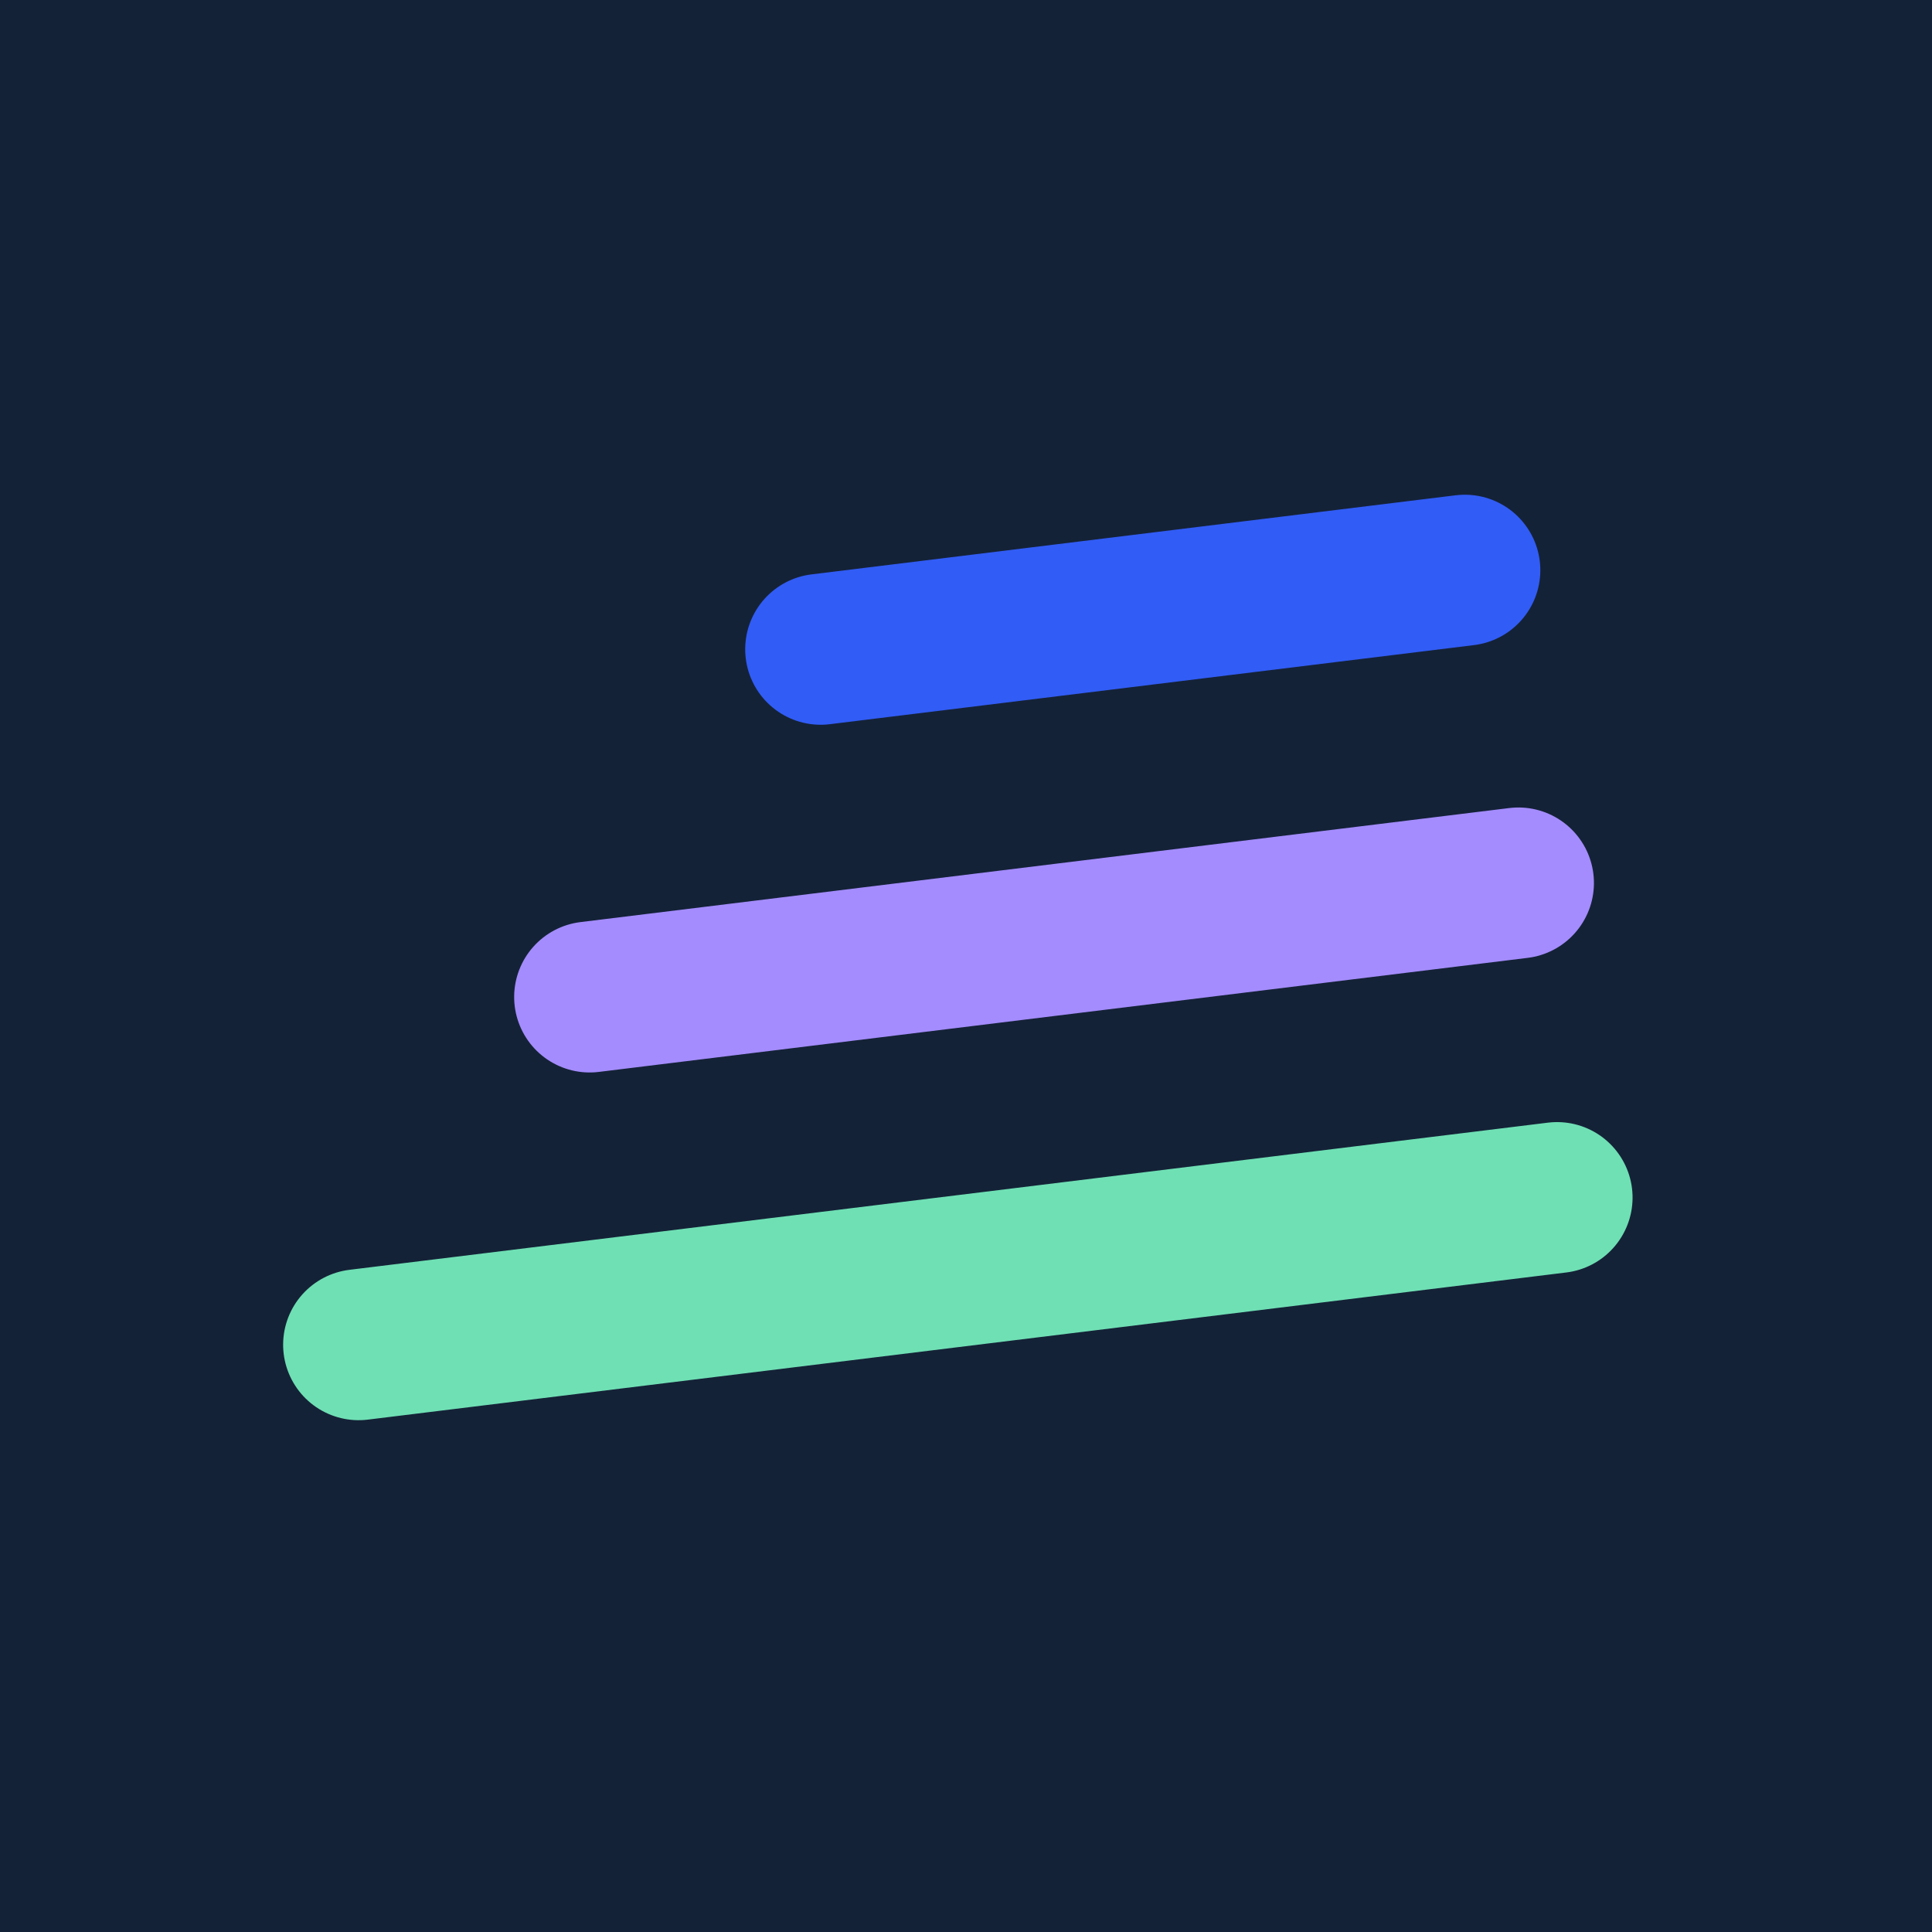
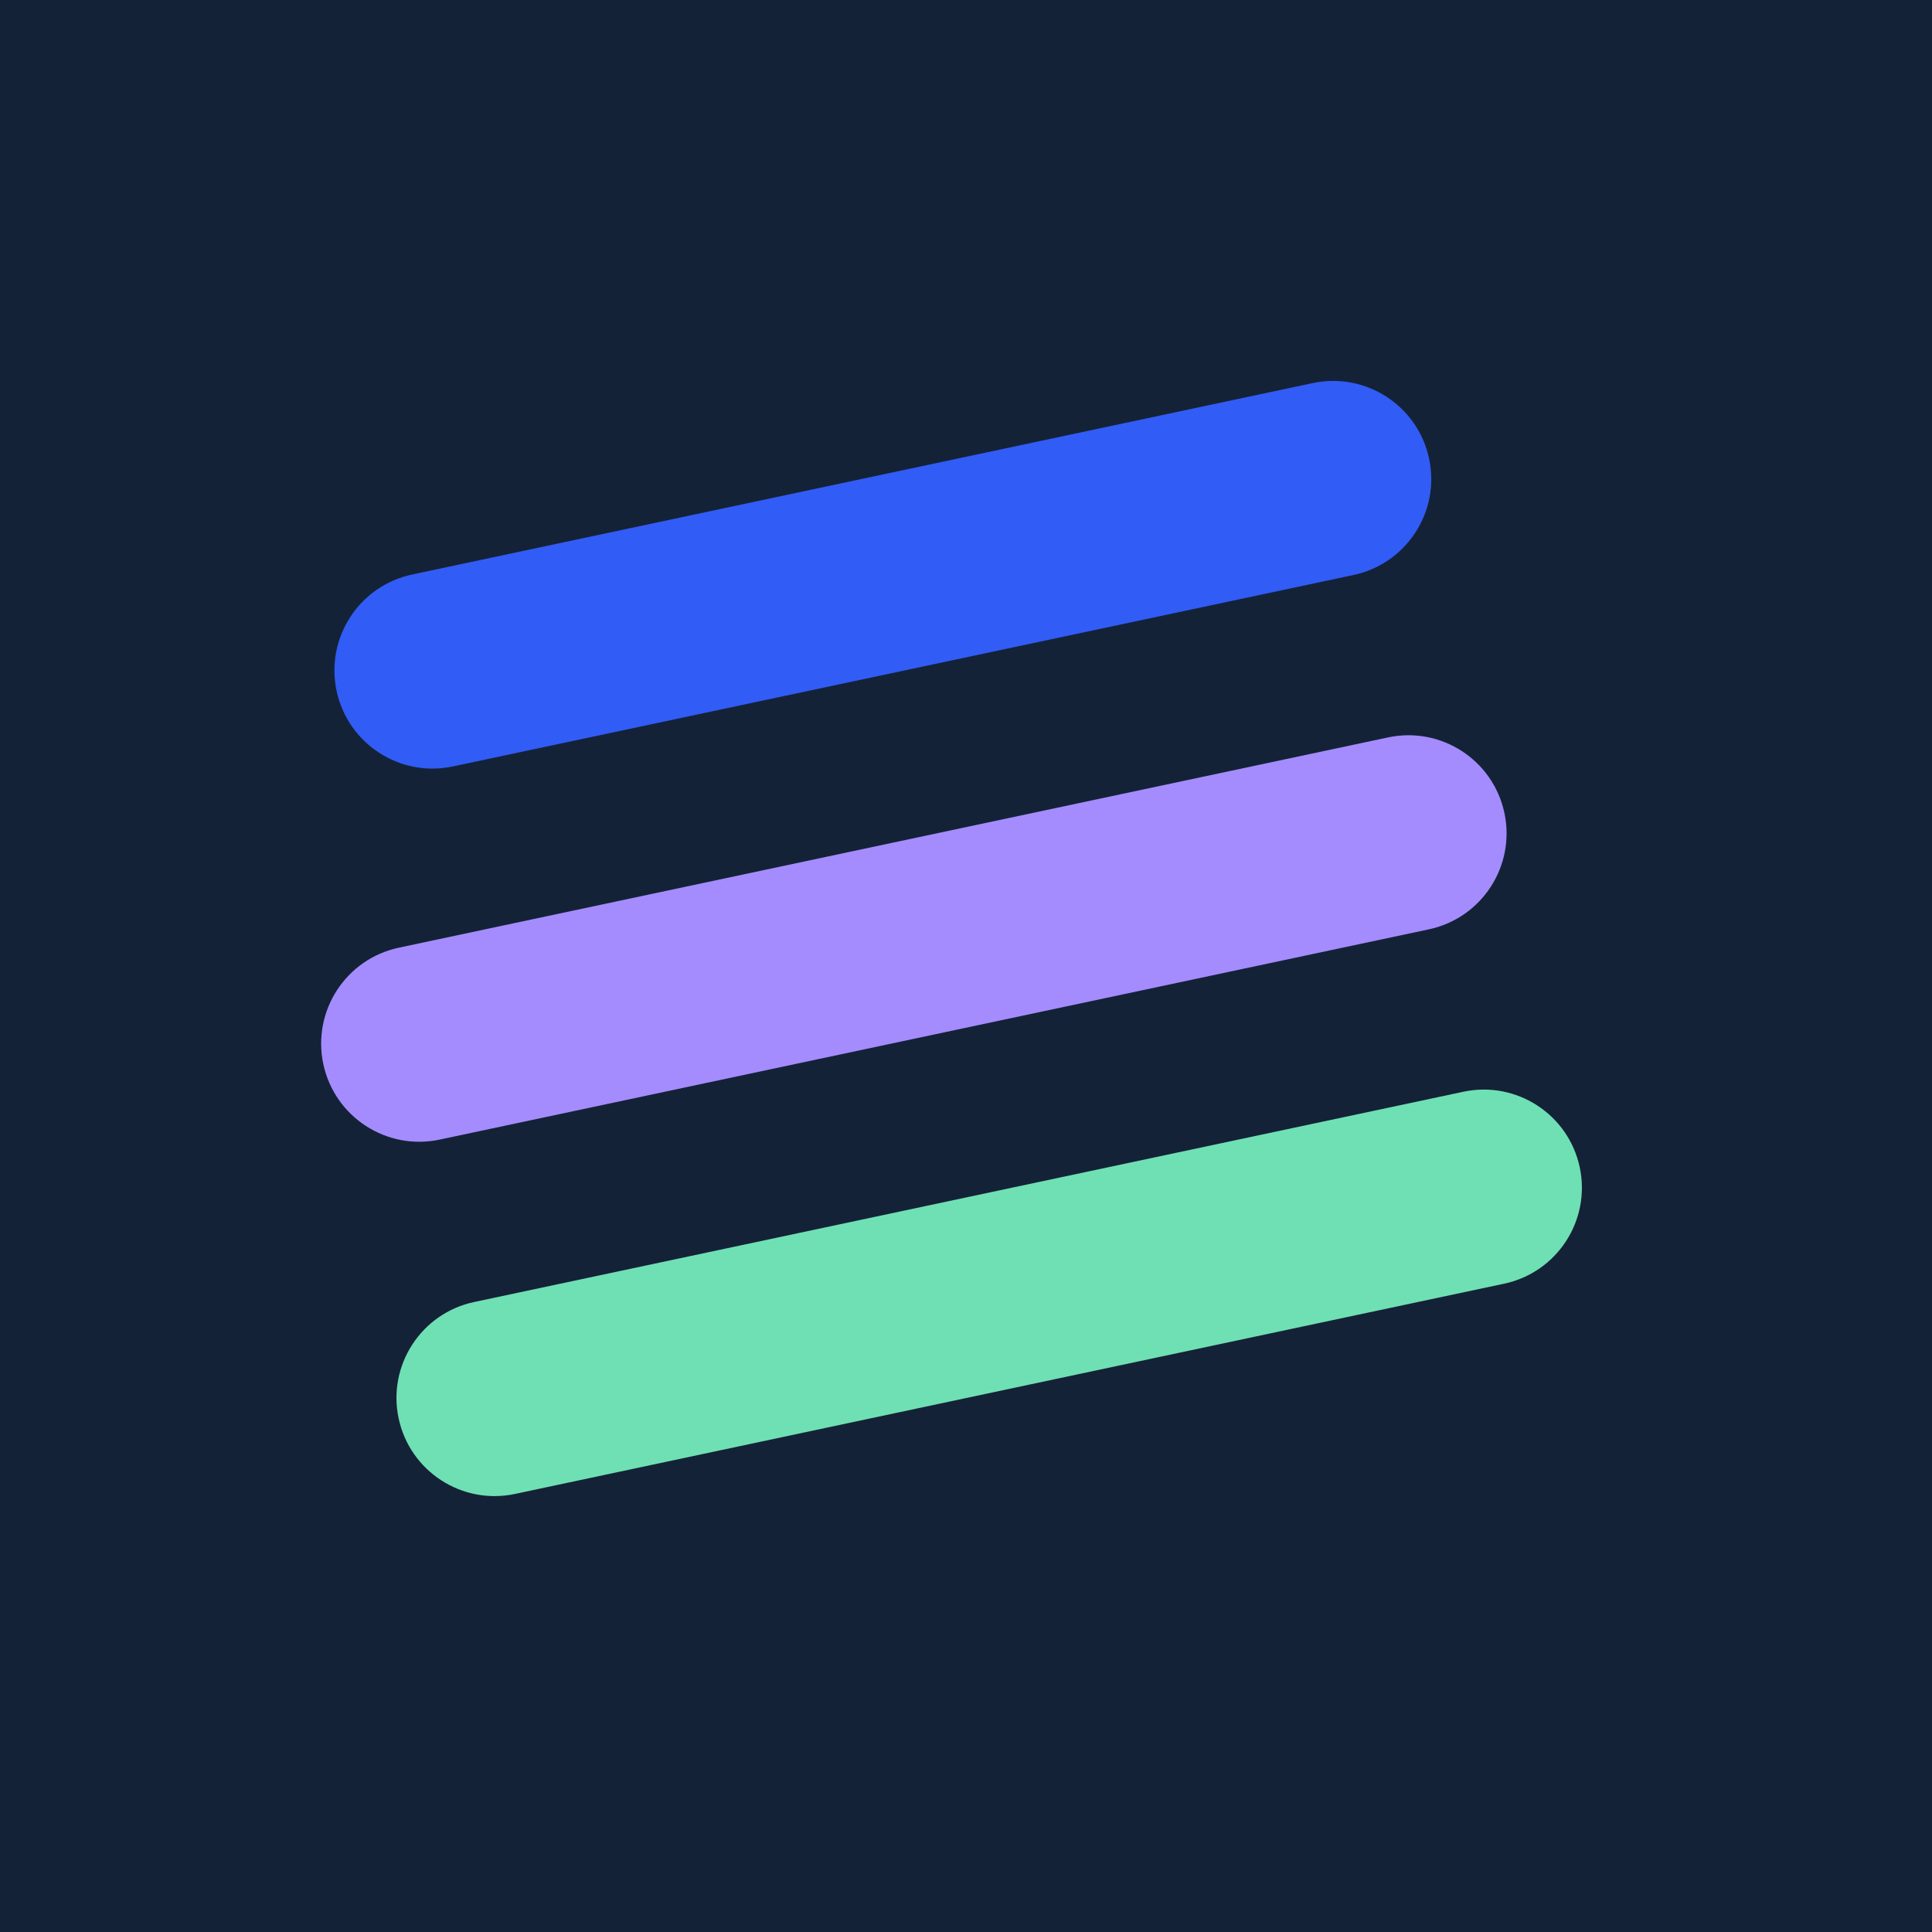
<svg xmlns="http://www.w3.org/2000/svg" viewBox="0 0 128 128" role="img" aria-label="1 Phút Đăng Ký">
  <rect width="128" height="128" fill="#142237" />
-   <g fill="none" stroke-linecap="round" stroke-width="10" transform="rotate(-7 64 64)">
-     <path d="M57 42h43" stroke="#315cf5" />
-     <path d="M39 63h62" stroke="#a48cff" />
-     <path d="M21 84h80" stroke="#6fe0b4" />
+   <g transform="rotate(-12 64 64)">
+     <rect x="27" y="31" width="74" height="13" rx="6.5" fill="#315cf5" />
+     <rect x="21" y="55" width="80" height="13" rx="6.5" fill="#a48cff" />
+     <rect x="21" y="79" width="80" height="13" rx="6.5" fill="#6fe0b4" />
  </g>
</svg>
